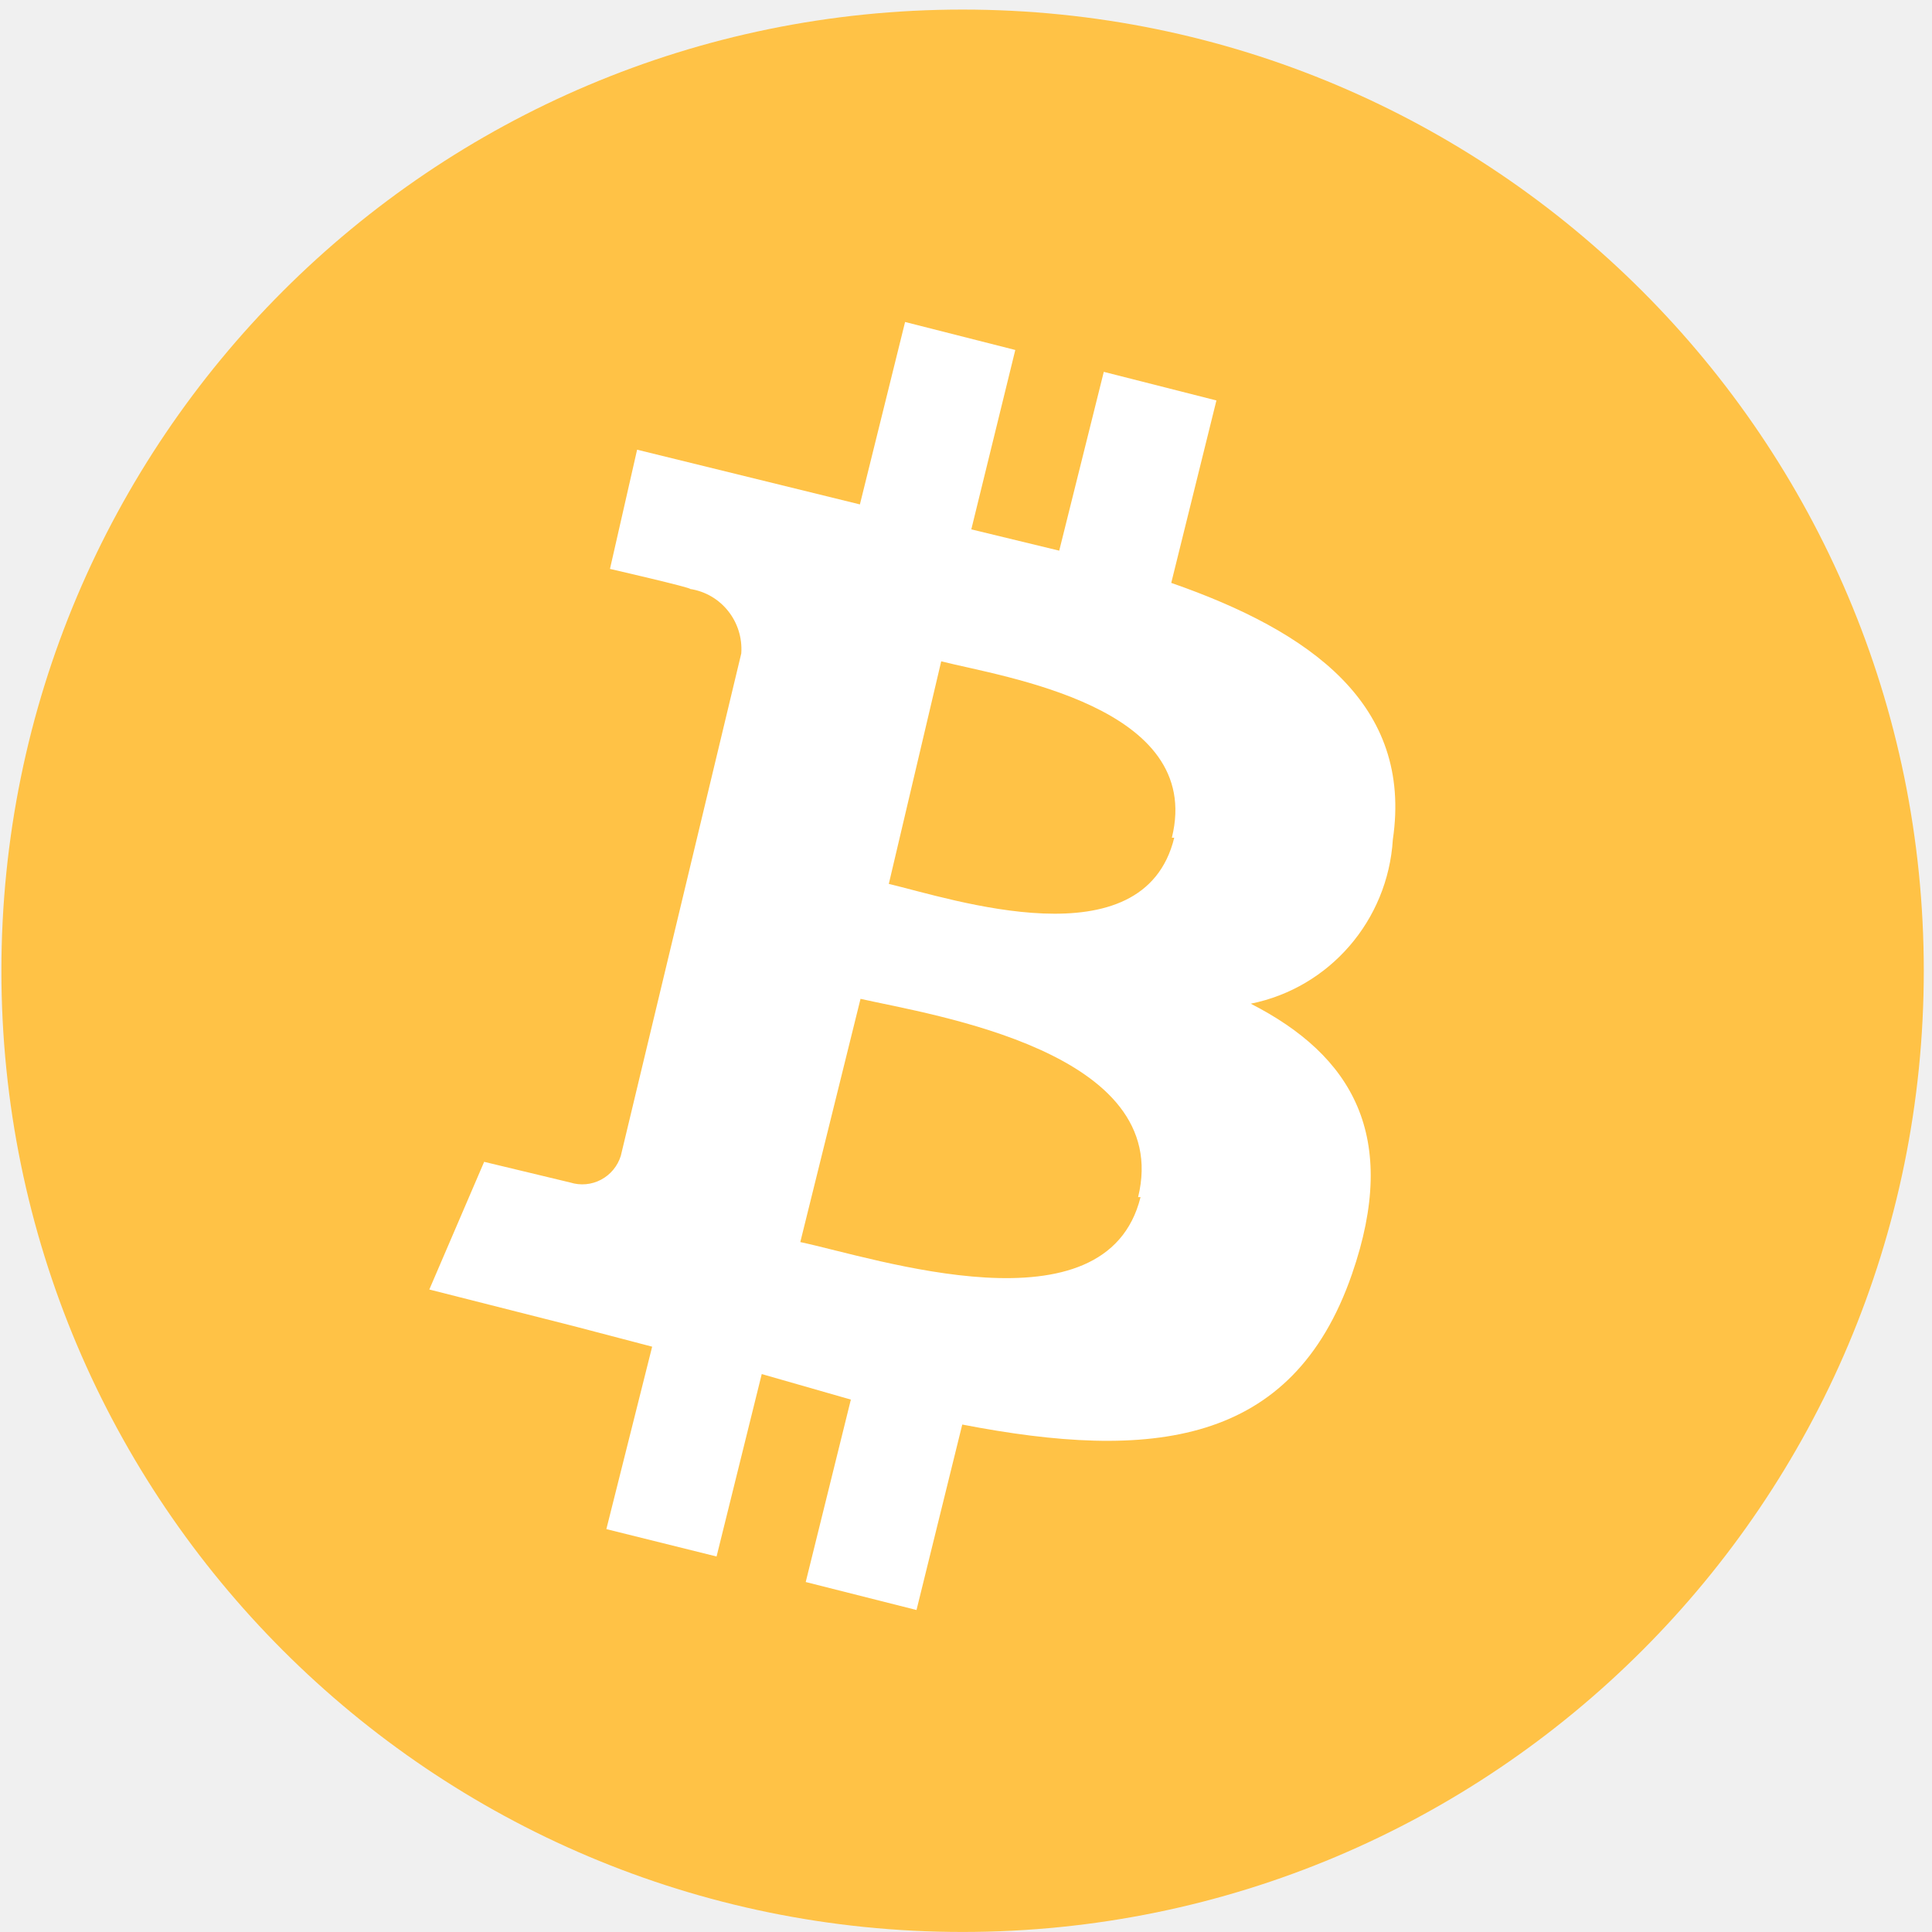
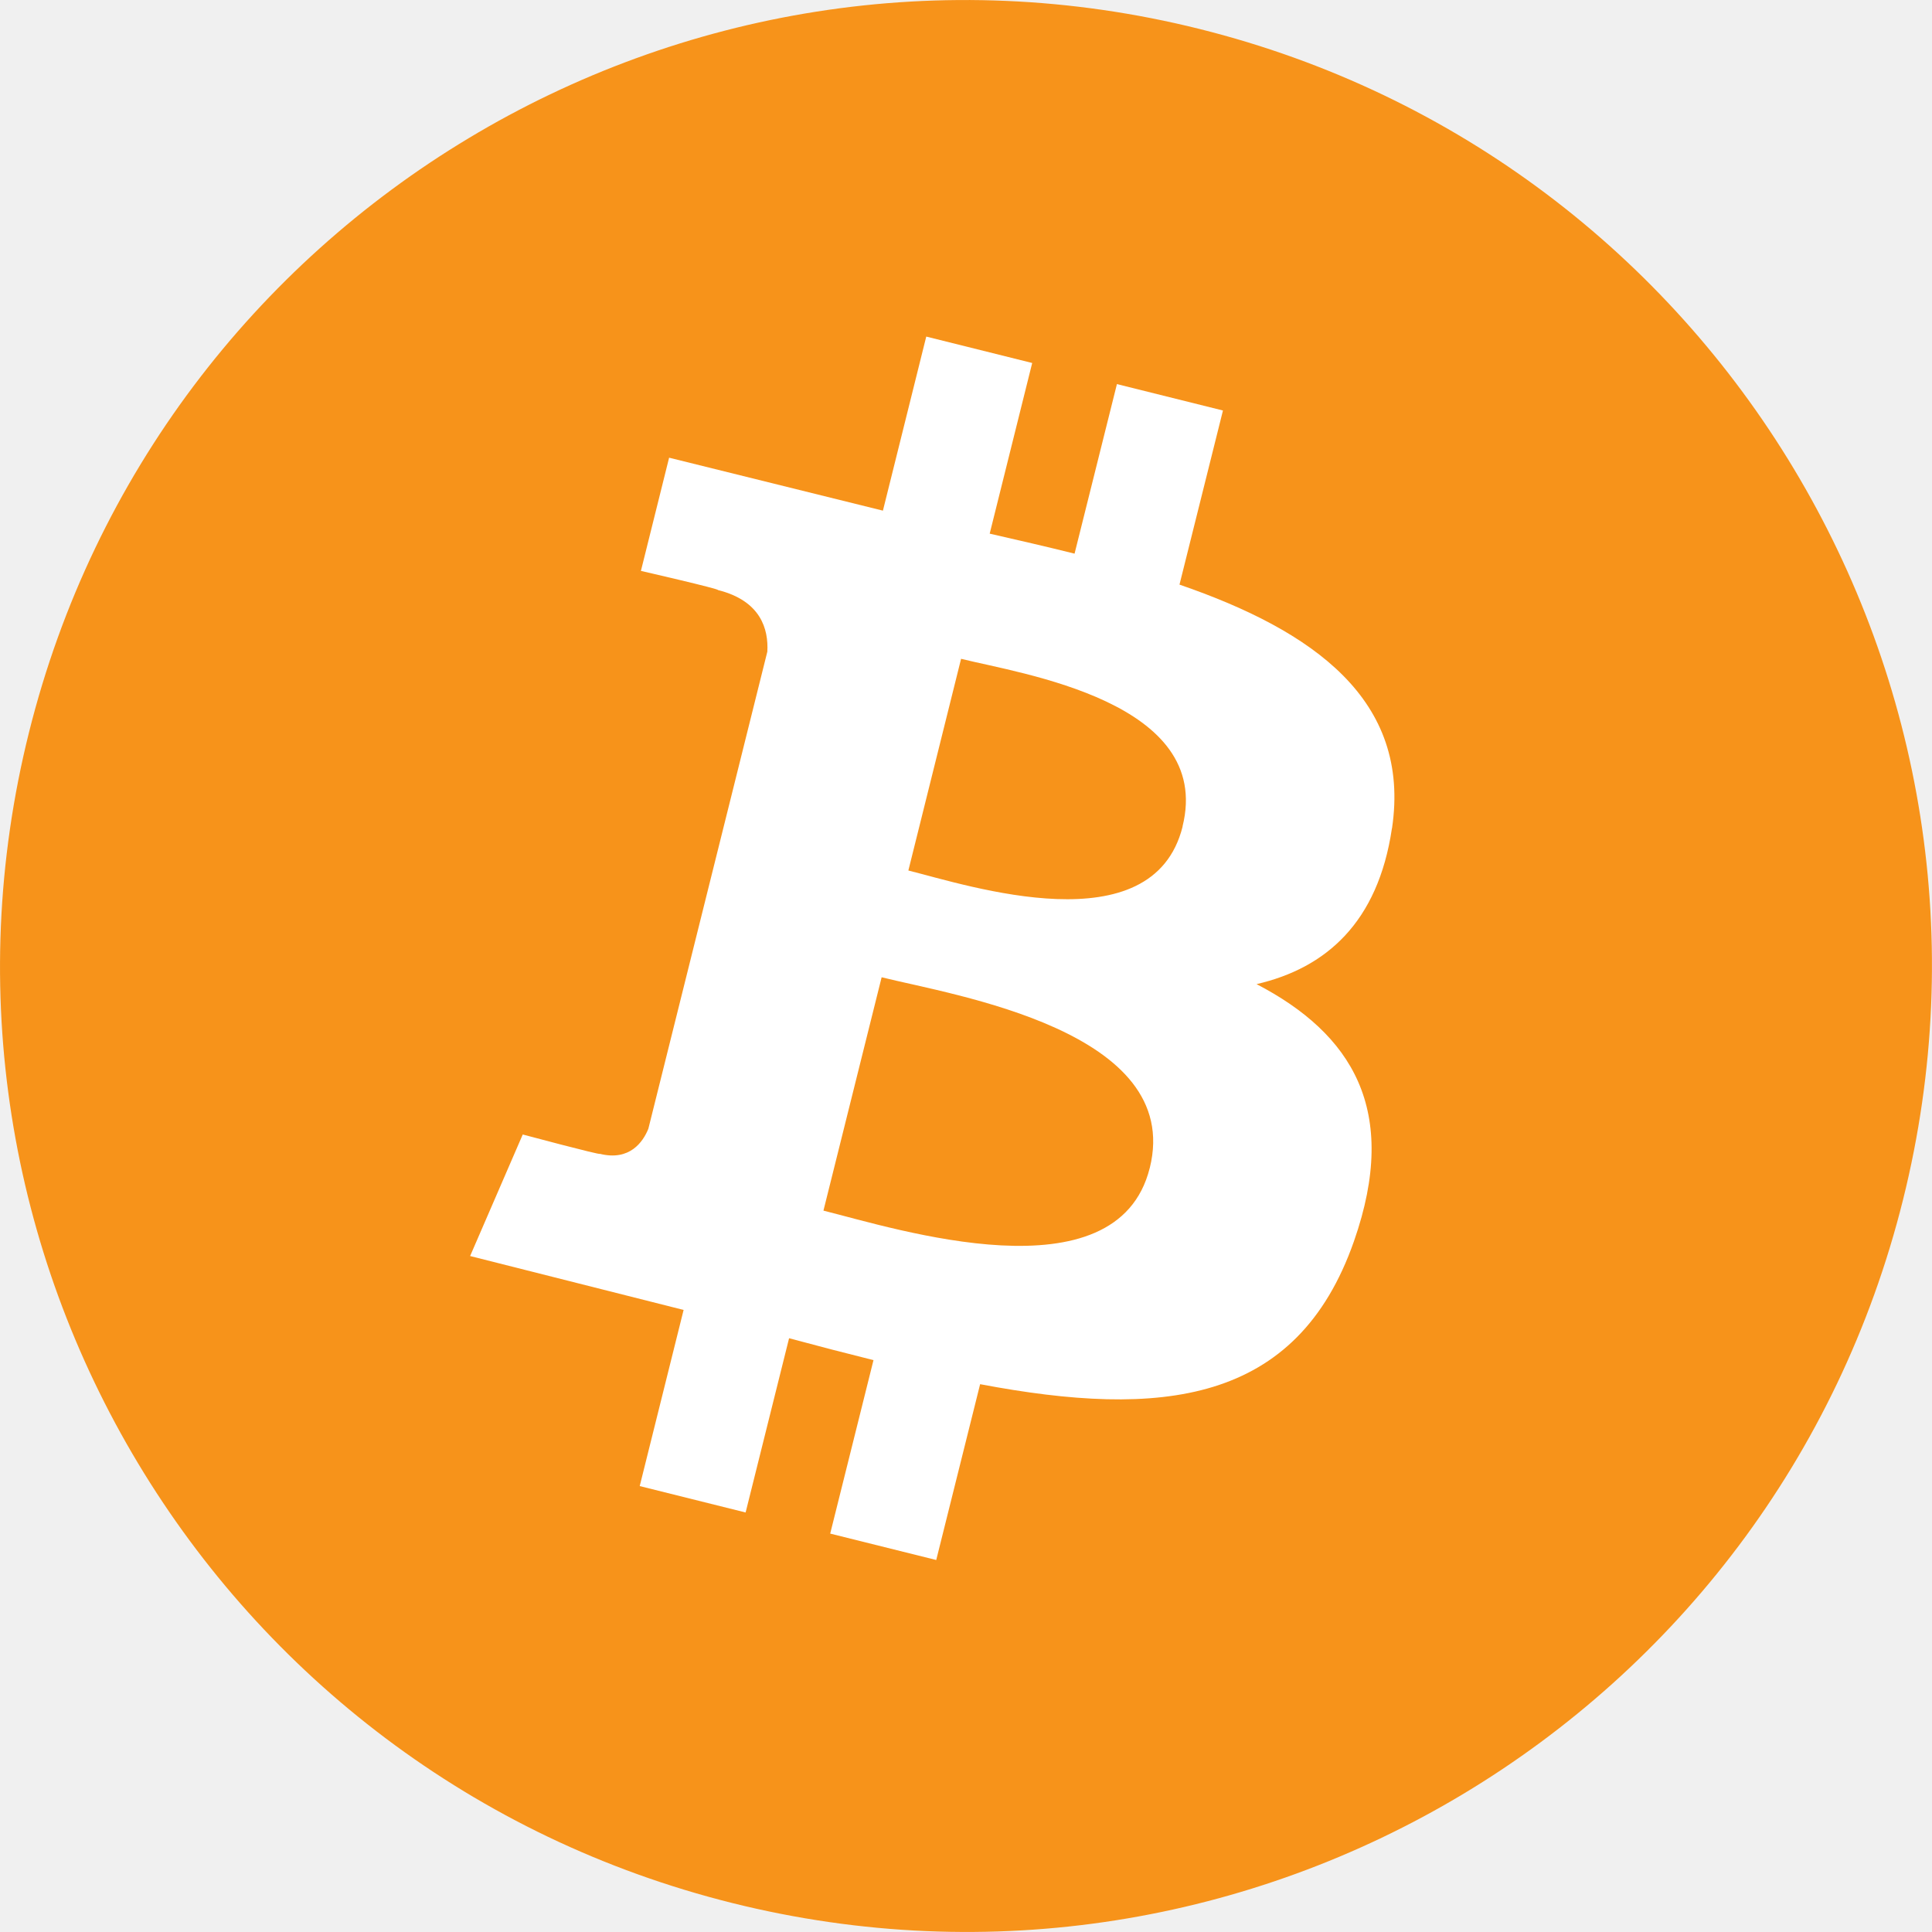
- <svg xmlns="http://www.w3.org/2000/svg" width="47px" height="47px" viewBox="0 0 47 47" version="1.1">
-   <g id="Web-App" stroke="none" stroke-width="1" fill="none" fill-rule="evenodd">
-     <g id="Group-4" transform="translate(-35, -256)">
-       <g id="Group-2-Copy-2" transform="translate(35, 252)">
-         <g id="BTC" transform="translate(0, 4)">
-           <g>
-             <path d="M46.8,23.616 C46.8,36.53 36.332,46.999 23.417,46.999 C10.503,46.999 0.034,36.53 0.034,23.616 C0.034,10.702 10.503,0.233 23.417,0.233 C36.332,0.233 46.8,10.702 46.8,23.616" id="Fill-504" fill="#FFC246" />
-             <path d="M33.884,20.423 C34.367,17.139 31.892,15.363 28.493,14.18 L29.592,9.742 L26.852,9.046 L25.768,13.396 L23.629,12.878 L24.699,8.514 L22.018,7.833 L20.919,12.271 L15.499,10.94 L14.839,13.84 C14.839,13.84 16.832,14.298 16.788,14.328 C17.545,14.442 18.087,15.125 18.033,15.896 L15.103,28.116 C15.026,28.367 14.852,28.577 14.621,28.699 C14.391,28.821 14.121,28.845 13.872,28.767 C13.872,28.767 11.778,28.264 11.778,28.264 L10.444,31.37 L13.946,32.258 L15.865,32.761 L14.751,37.199 L17.432,37.865 L18.531,33.427 L20.699,34.048 L19.601,38.486 L22.296,39.167 L23.409,34.655 C27.995,35.542 31.438,35.187 32.888,31 C34.06,27.627 32.888,25.675 30.427,24.417 C32.343,24.032 33.762,22.392 33.884,20.423 Z M27.746,29.122 C26.911,32.495 21.285,30.601 19.469,30.216 L20.934,24.299 C22.706,24.698 28.552,25.586 27.687,29.122 L27.746,29.122 Z M28.566,20.379 C27.819,23.441 23.131,21.858 21.622,21.503 L22.897,16.088 C24.42,16.473 29.299,17.183 28.508,20.379 L28.566,20.379 Z" id="Shape" fill="#FFFFFF" />
-           </g>
-         </g>
-       </g>
+ <svg xmlns="http://www.w3.org/2000/svg" width="42px" height="42px" viewBox="0 0 42 42" version="1.1">
+   <g id="Page-1" stroke="none" stroke-width="1" fill="none" fill-rule="evenodd">
+     <g id="BTC_Logo" fill-rule="nonzero">
+       <path d="M41.37,26.082 C38.567,37.331 27.17,44.177 15.918,41.37 C4.666,38.563 -2.177,27.172 0.63,15.922 C3.437,4.672 14.829,-2.178 26.078,0.63 C37.328,3.438 44.177,14.829 41.37,26.082 L41.37,26.082 Z" id="Path" fill="#F7931A" />
+       <path d="M30.261,18.008 C30.678,15.214 28.551,13.711 25.641,12.709 L26.586,8.924 L24.281,8.35 L23.36,12.036 C22.755,11.885 22.133,11.742 21.515,11.601 L22.439,7.891 L20.136,7.317 L19.194,11.101 L14.546,9.95 L13.933,12.411 C13.933,12.411 15.643,12.803 15.607,12.827 C16.54,13.06 16.709,13.678 16.681,14.167 L14.095,24.537 C13.981,24.821 13.691,25.246 13.039,25.083 C13.062,25.117 11.364,24.663 11.364,24.663 L10.22,27.305 L14.861,28.477 L13.907,32.306 L16.209,32.88 L17.154,29.092 C17.784,29.262 18.393,29.42 18.989,29.568 L18.048,33.339 L20.353,33.913 L21.307,30.091 C25.236,30.834 28.191,30.534 29.434,26.983 C30.436,24.122 29.384,22.471 27.317,21.394 C28.823,21.046 29.956,20.056 30.259,18.01 M24.994,25.392 C24.28,28.253 19.464,26.707 17.901,26.318 L19.166,21.245 C20.728,21.635 25.737,22.407 24.995,25.391 M25.709,17.968 C25.059,20.572 21.049,19.249 19.747,18.924 L20.893,14.322 C22.195,14.647 26.385,15.252 25.707,17.967" id="Shape" fill="#FFFFFF" />
    </g>
  </g>
</svg>
